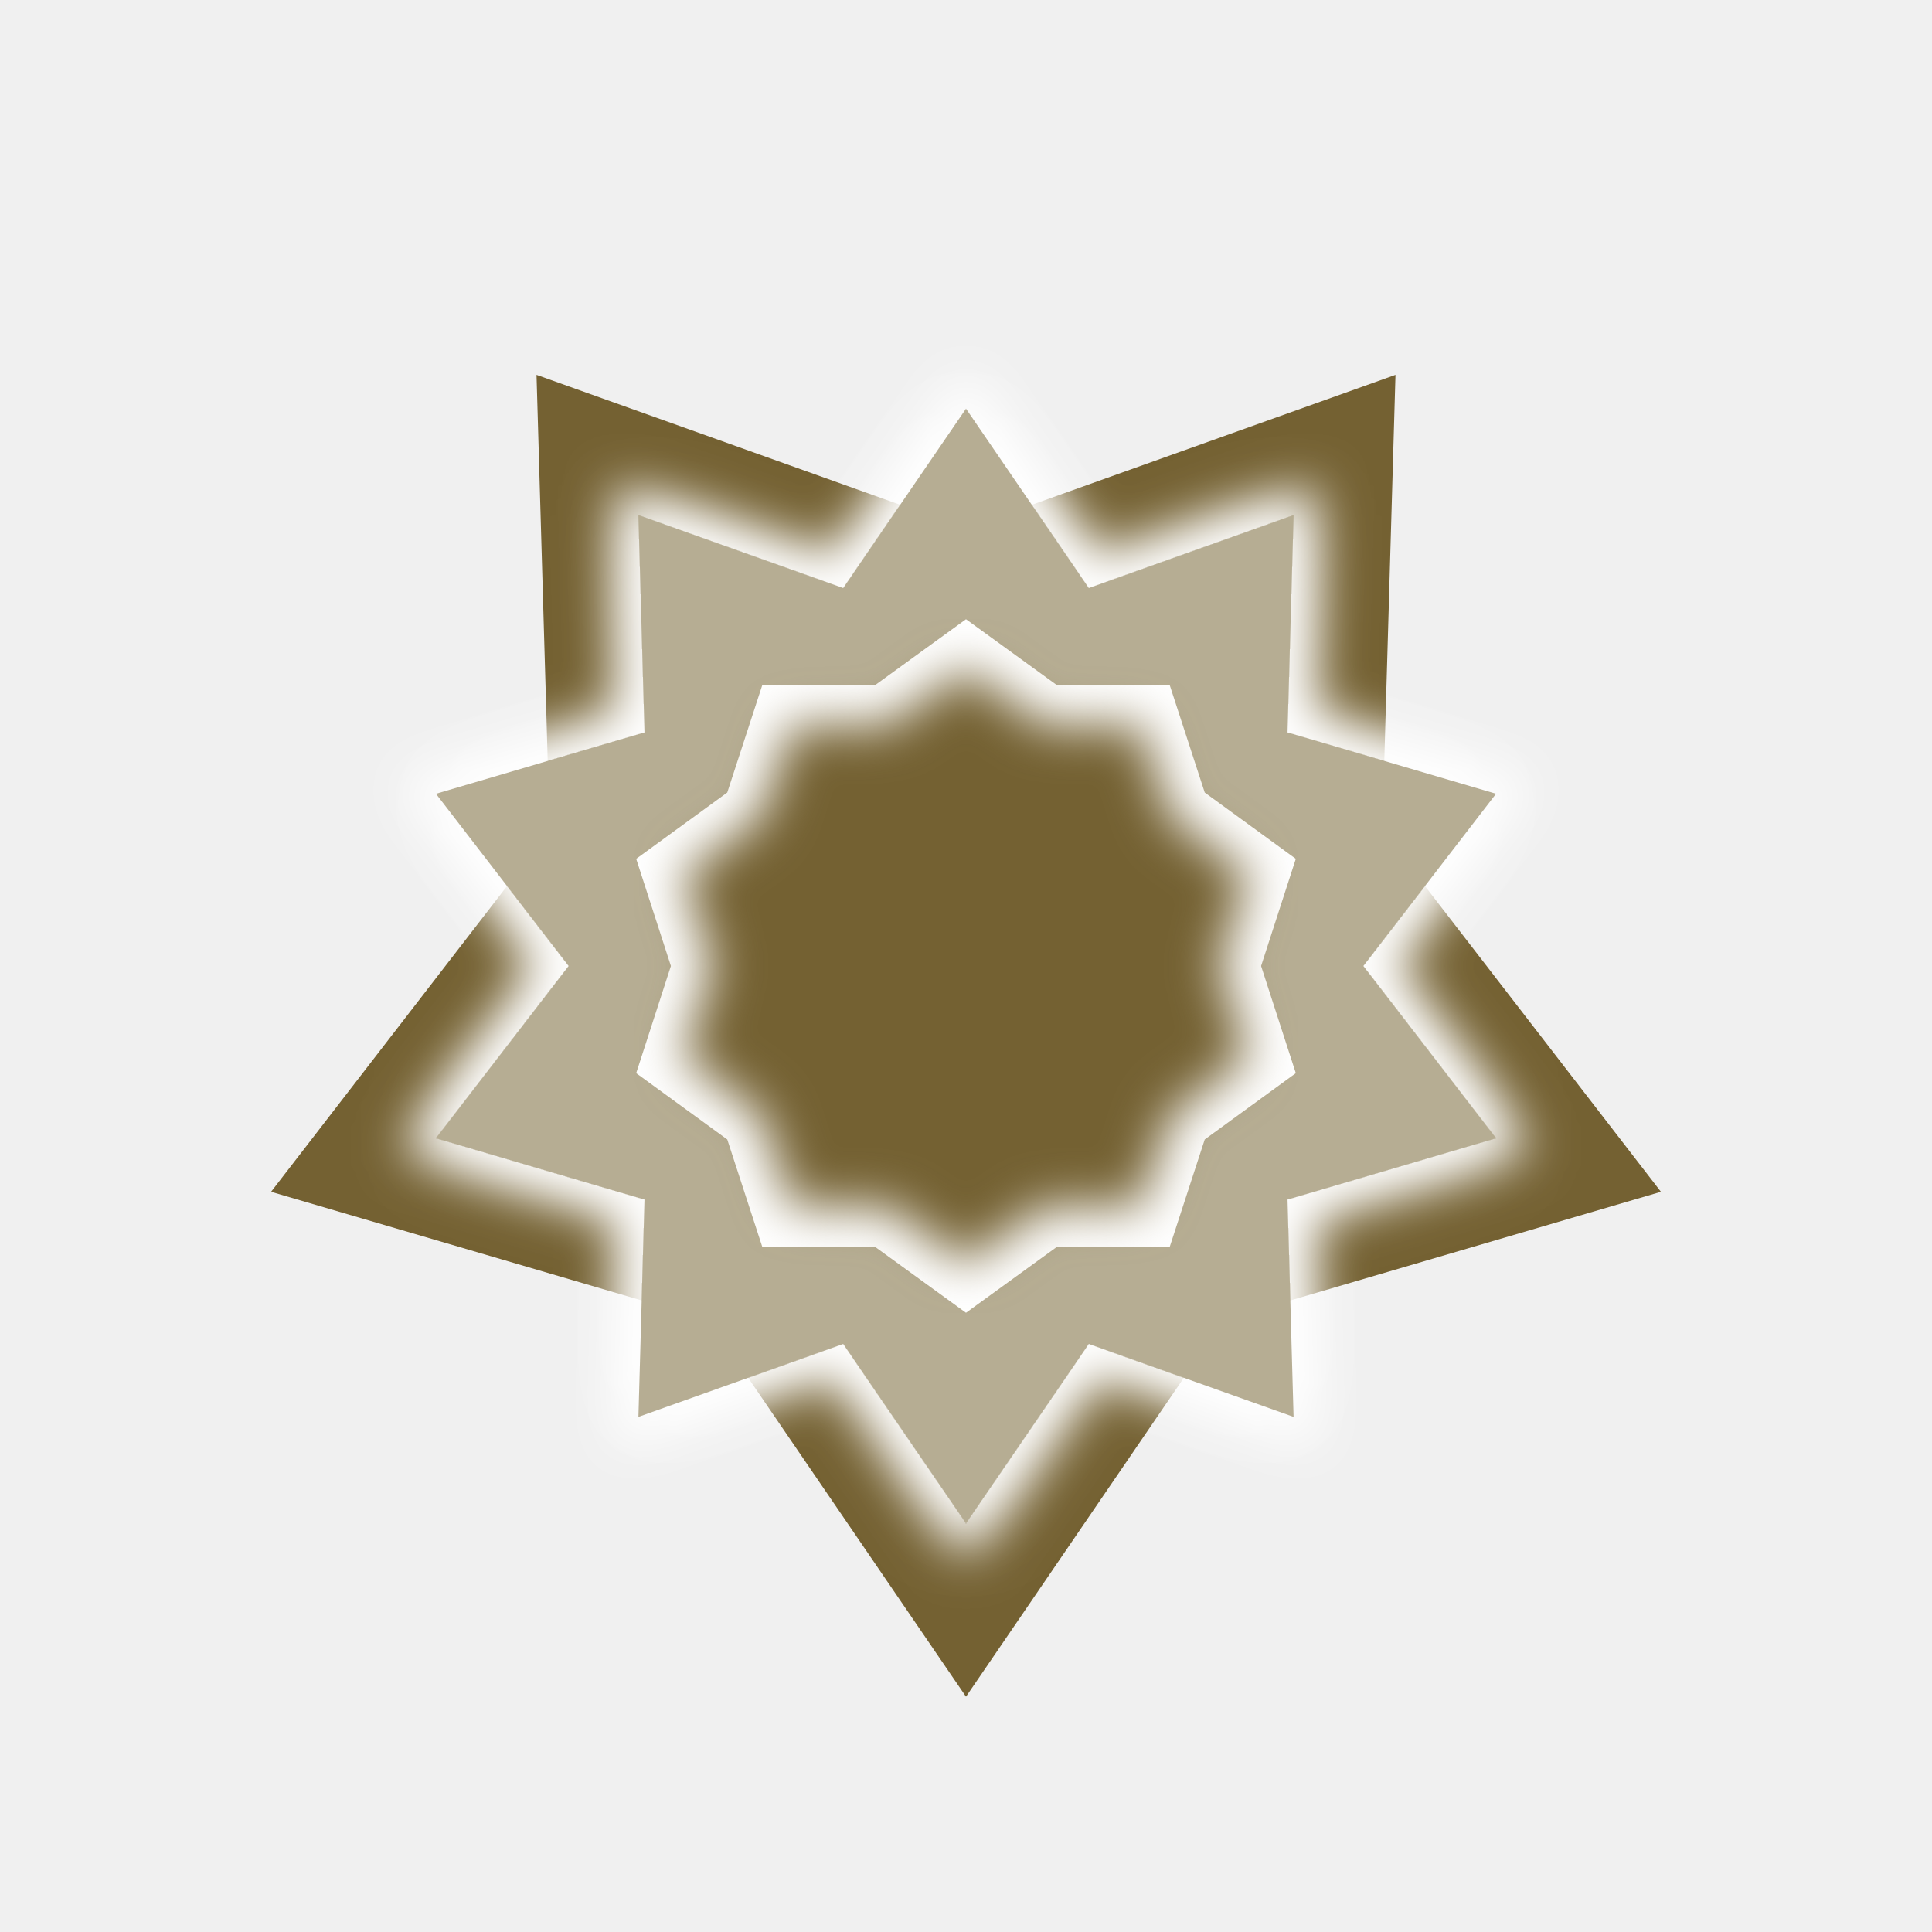
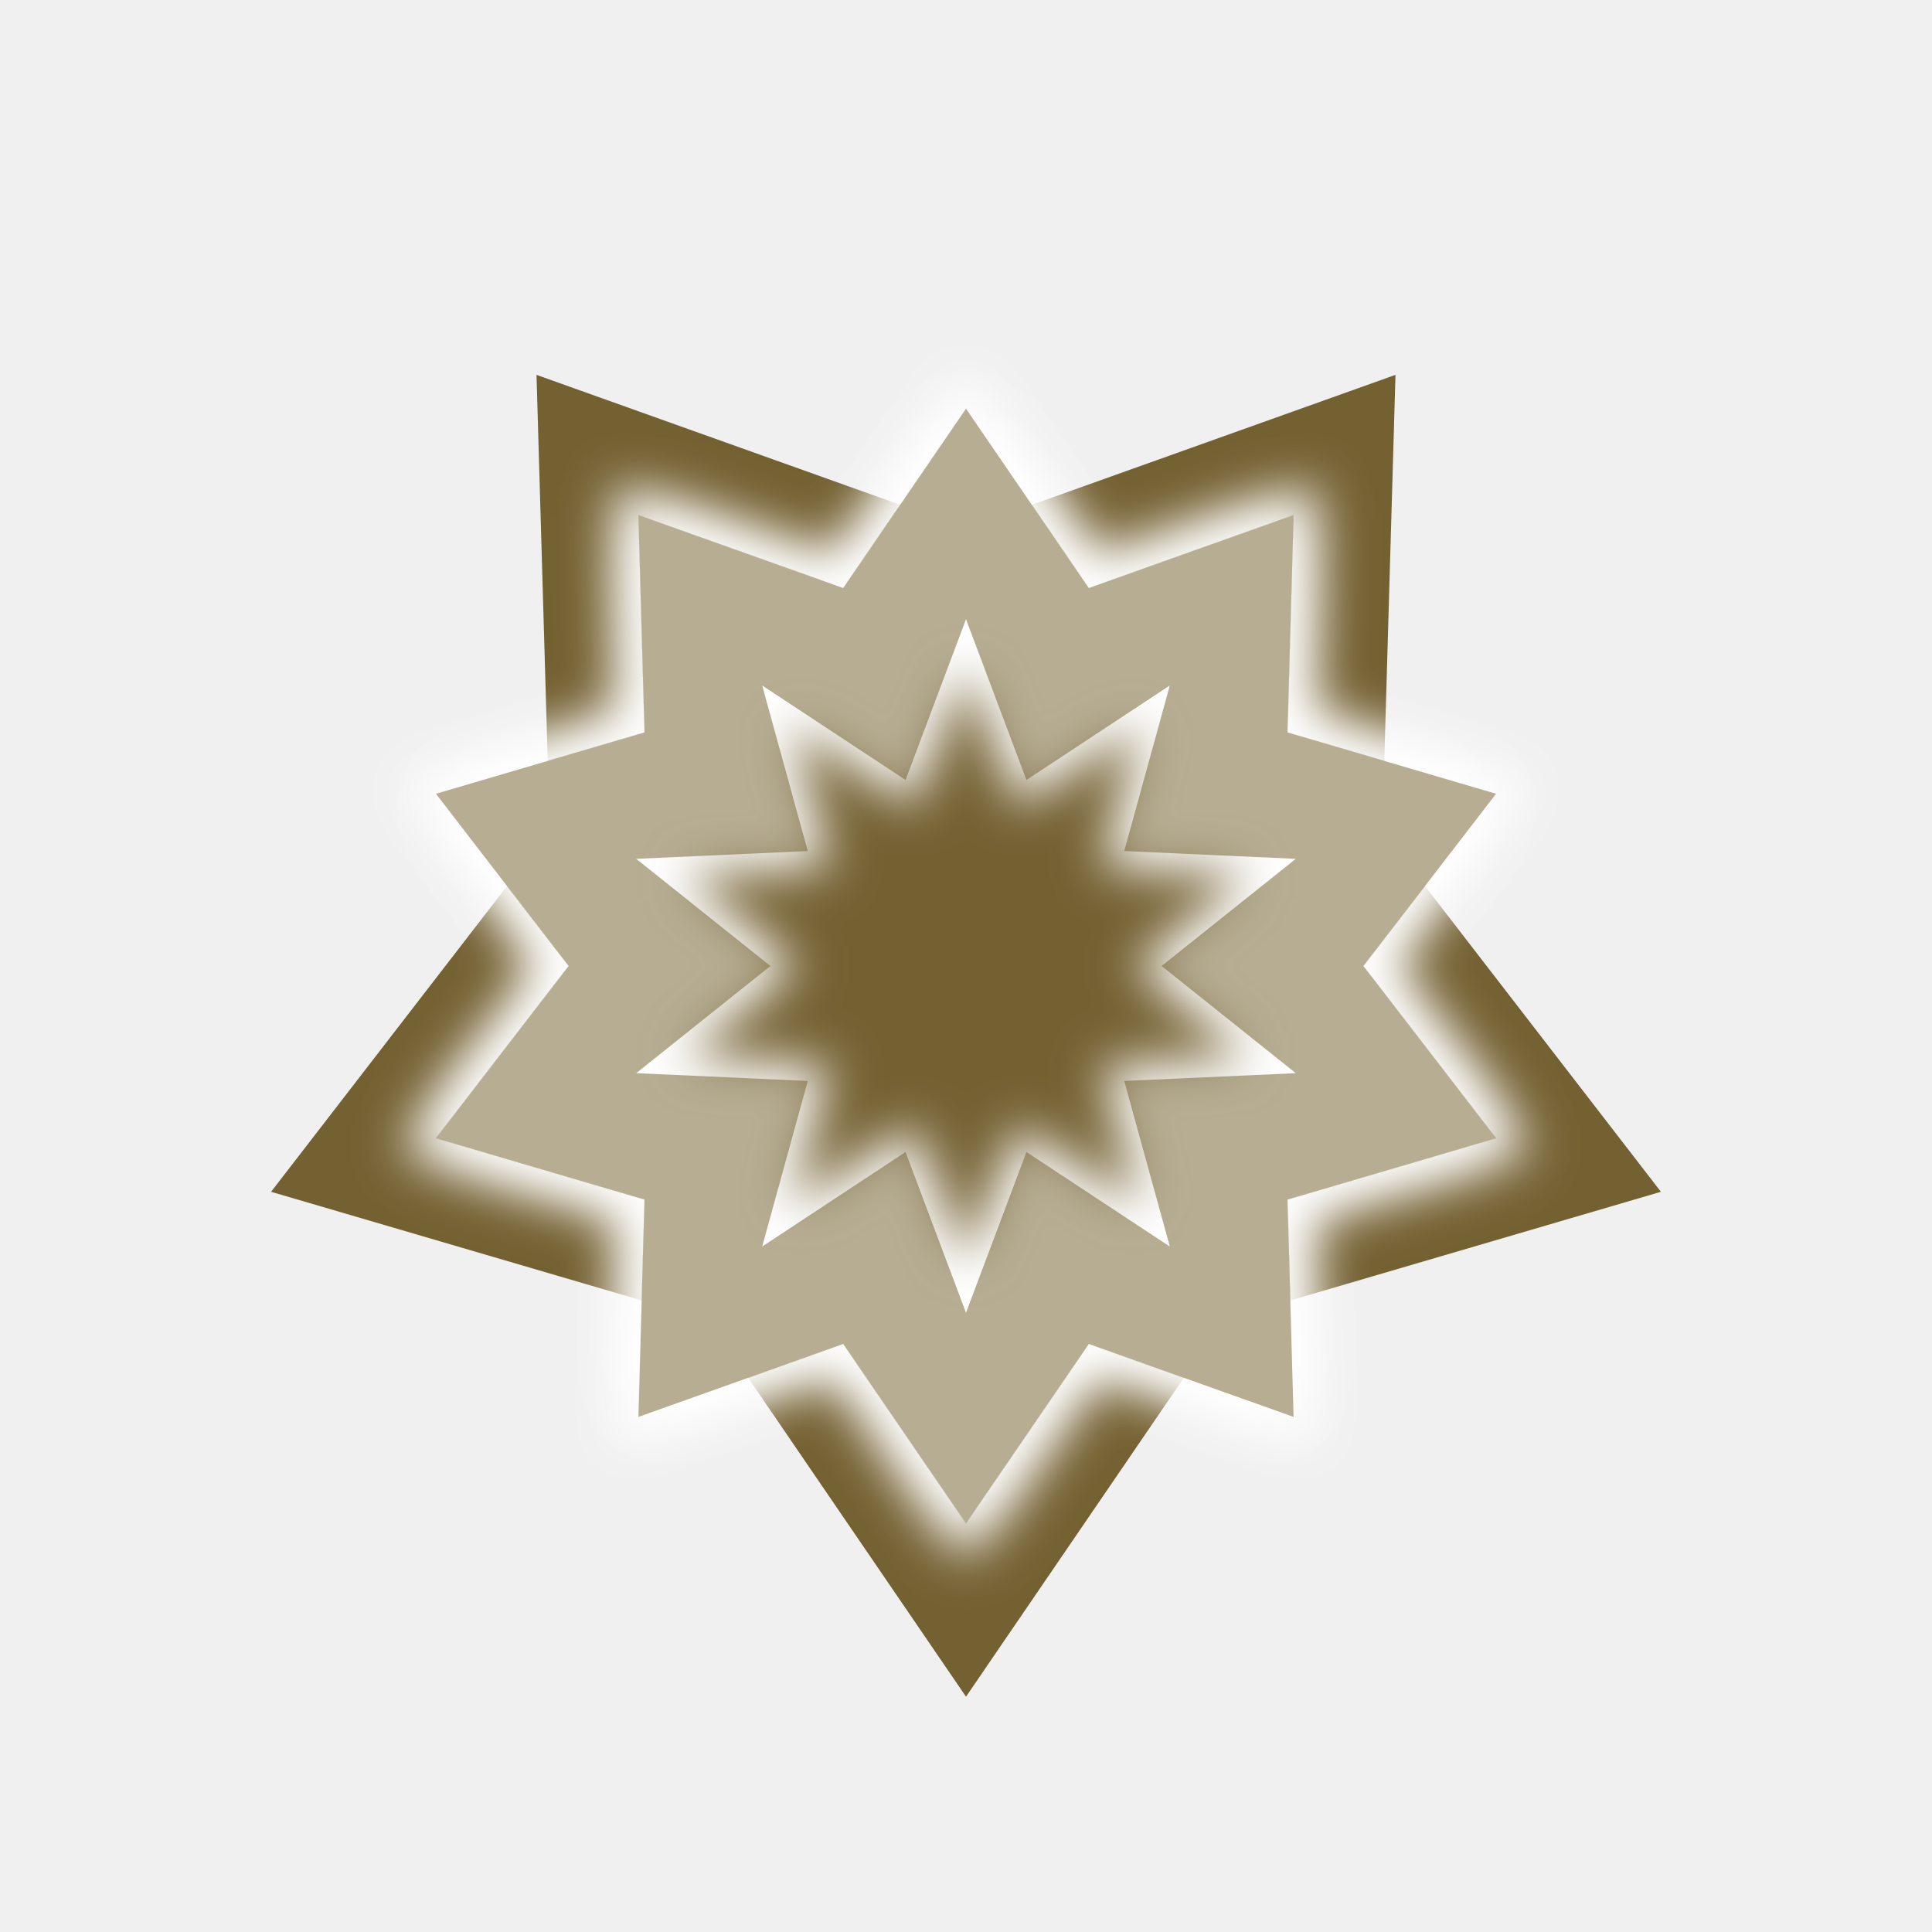
<svg xmlns="http://www.w3.org/2000/svg" width="156" height="156" viewBox="0 0 156 156" fill="none">
  <path d="M78 137L57.227 106.591L21.888 96.232L44.389 67.079L43.321 30.268L78 42.659L112.679 30.268L111.611 67.079L134.112 96.232L98.773 106.591L78 137Z" fill="#746132" />
  <g filter="url(#filter0_f_226_53)">
    <path d="M78 30L88.576 45.451L106.214 39.167L105.688 57.884L123.651 63.167L112.224 78L123.651 92.833L105.688 98.117L106.214 116.833L88.576 110.549L78 126L67.424 110.549L49.786 116.833L50.312 98.117L32.349 92.833L43.776 78L32.349 63.167L50.312 57.884L49.786 39.167L67.424 45.451L78 30Z" fill="white" />
  </g>
  <g filter="url(#filter1_d_226_53)">
    <path d="M78 33L87.915 47.486L104.45 41.594L103.957 59.141L120.798 64.094L110.085 78L120.798 91.906L103.957 96.859L104.45 114.406L87.915 108.515L78 123L68.085 108.515L51.55 114.406L52.043 96.859L35.203 91.906L45.915 78L35.203 64.094L52.043 59.141L51.55 41.594L68.085 47.486L78 33Z" fill="#B6AD93" />
  </g>
-   <path d="M78 106L70.637 100.662L61.542 100.652L58.723 92.006L51.37 86.653L54.172 78L51.37 69.347L58.723 63.994L61.542 55.347L70.637 55.338L78 50L85.363 55.338L94.458 55.347L97.277 63.994L104.63 69.347L101.828 78L104.63 86.653L97.277 92.006L94.458 100.652L85.363 100.662L78 106Z" fill="white" />
+   <path d="M78 106L73.12 93.019L61.542 100.652L65.224 87.282L51.37 86.653L62.208 78L51.37 69.347L65.224 68.718L61.542 55.347L73.12 62.981L78 50L82.88 62.981L94.458 55.347L90.776 68.718L104.63 69.347L93.792 78L104.63 86.653L90.776 87.282L94.458 100.652L82.88 93.019L78 106Z" fill="white" />
  <g filter="url(#filter2_f_226_53)">
-     <path d="M78 102L71.689 97.424L63.893 97.416L61.477 90.005L55.175 85.416L57.576 78L55.175 70.584L61.477 65.995L63.893 58.584L71.689 58.576L78 54L84.311 58.576L92.107 58.584L94.523 65.995L100.825 70.584L98.424 78L100.825 85.416L94.523 90.005L92.107 97.416L84.311 97.424L78 102Z" fill="#746132" />
+     <path d="M78 102L73.817 90.874L63.893 97.416L67.049 85.956L55.175 85.416L64.464 78L55.175 70.584L67.049 70.044L63.893 58.584L73.817 65.126L78 54L82.183 65.126L92.107 58.584L88.951 70.044L100.825 70.584L91.536 78L100.825 85.416L88.951 85.956L92.107 97.416L82.183 90.874L78 102Z" fill="#746132" />
  </g>
  <defs>
    <filter id="filter0_f_226_53" x="28.35" y="26" width="99.301" height="104" filterUnits="userSpaceOnUse" color-interpolation-filters="sRGB">
      <feFlood flood-opacity="0" result="BackgroundImageFix" />
      <feBlend mode="normal" in="SourceGraphic" in2="BackgroundImageFix" result="shape" />
      <feGaussianBlur stdDeviation="2" result="effect1_foregroundBlur_226_53" />
    </filter>
    <filter id="filter1_d_226_53" x="29.202" y="27" width="97.596" height="102" filterUnits="userSpaceOnUse" color-interpolation-filters="sRGB">
      <feFlood flood-opacity="0" result="BackgroundImageFix" />
      <feColorMatrix in="SourceAlpha" type="matrix" values="0 0 0 0 0 0 0 0 0 0 0 0 0 0 0 0 0 0 127 0" result="hardAlpha" />
      <feOffset />
      <feGaussianBlur stdDeviation="3" />
      <feComposite in2="hardAlpha" operator="out" />
      <feColorMatrix type="matrix" values="0 0 0 0 1 0 0 0 0 1 0 0 0 0 1 0 0 0 1 0" />
      <feBlend mode="normal" in2="BackgroundImageFix" result="effect1_dropShadow_226_53" />
      <feBlend mode="normal" in="SourceGraphic" in2="effect1_dropShadow_226_53" result="shape" />
    </filter>
    <filter id="filter2_f_226_53" x="51.175" y="50" width="53.65" height="56" filterUnits="userSpaceOnUse" color-interpolation-filters="sRGB">
      <feFlood flood-opacity="0" result="BackgroundImageFix" />
      <feBlend mode="normal" in="SourceGraphic" in2="BackgroundImageFix" result="shape" />
      <feGaussianBlur stdDeviation="2" result="effect1_foregroundBlur_226_53" />
    </filter>
  </defs>
</svg>
